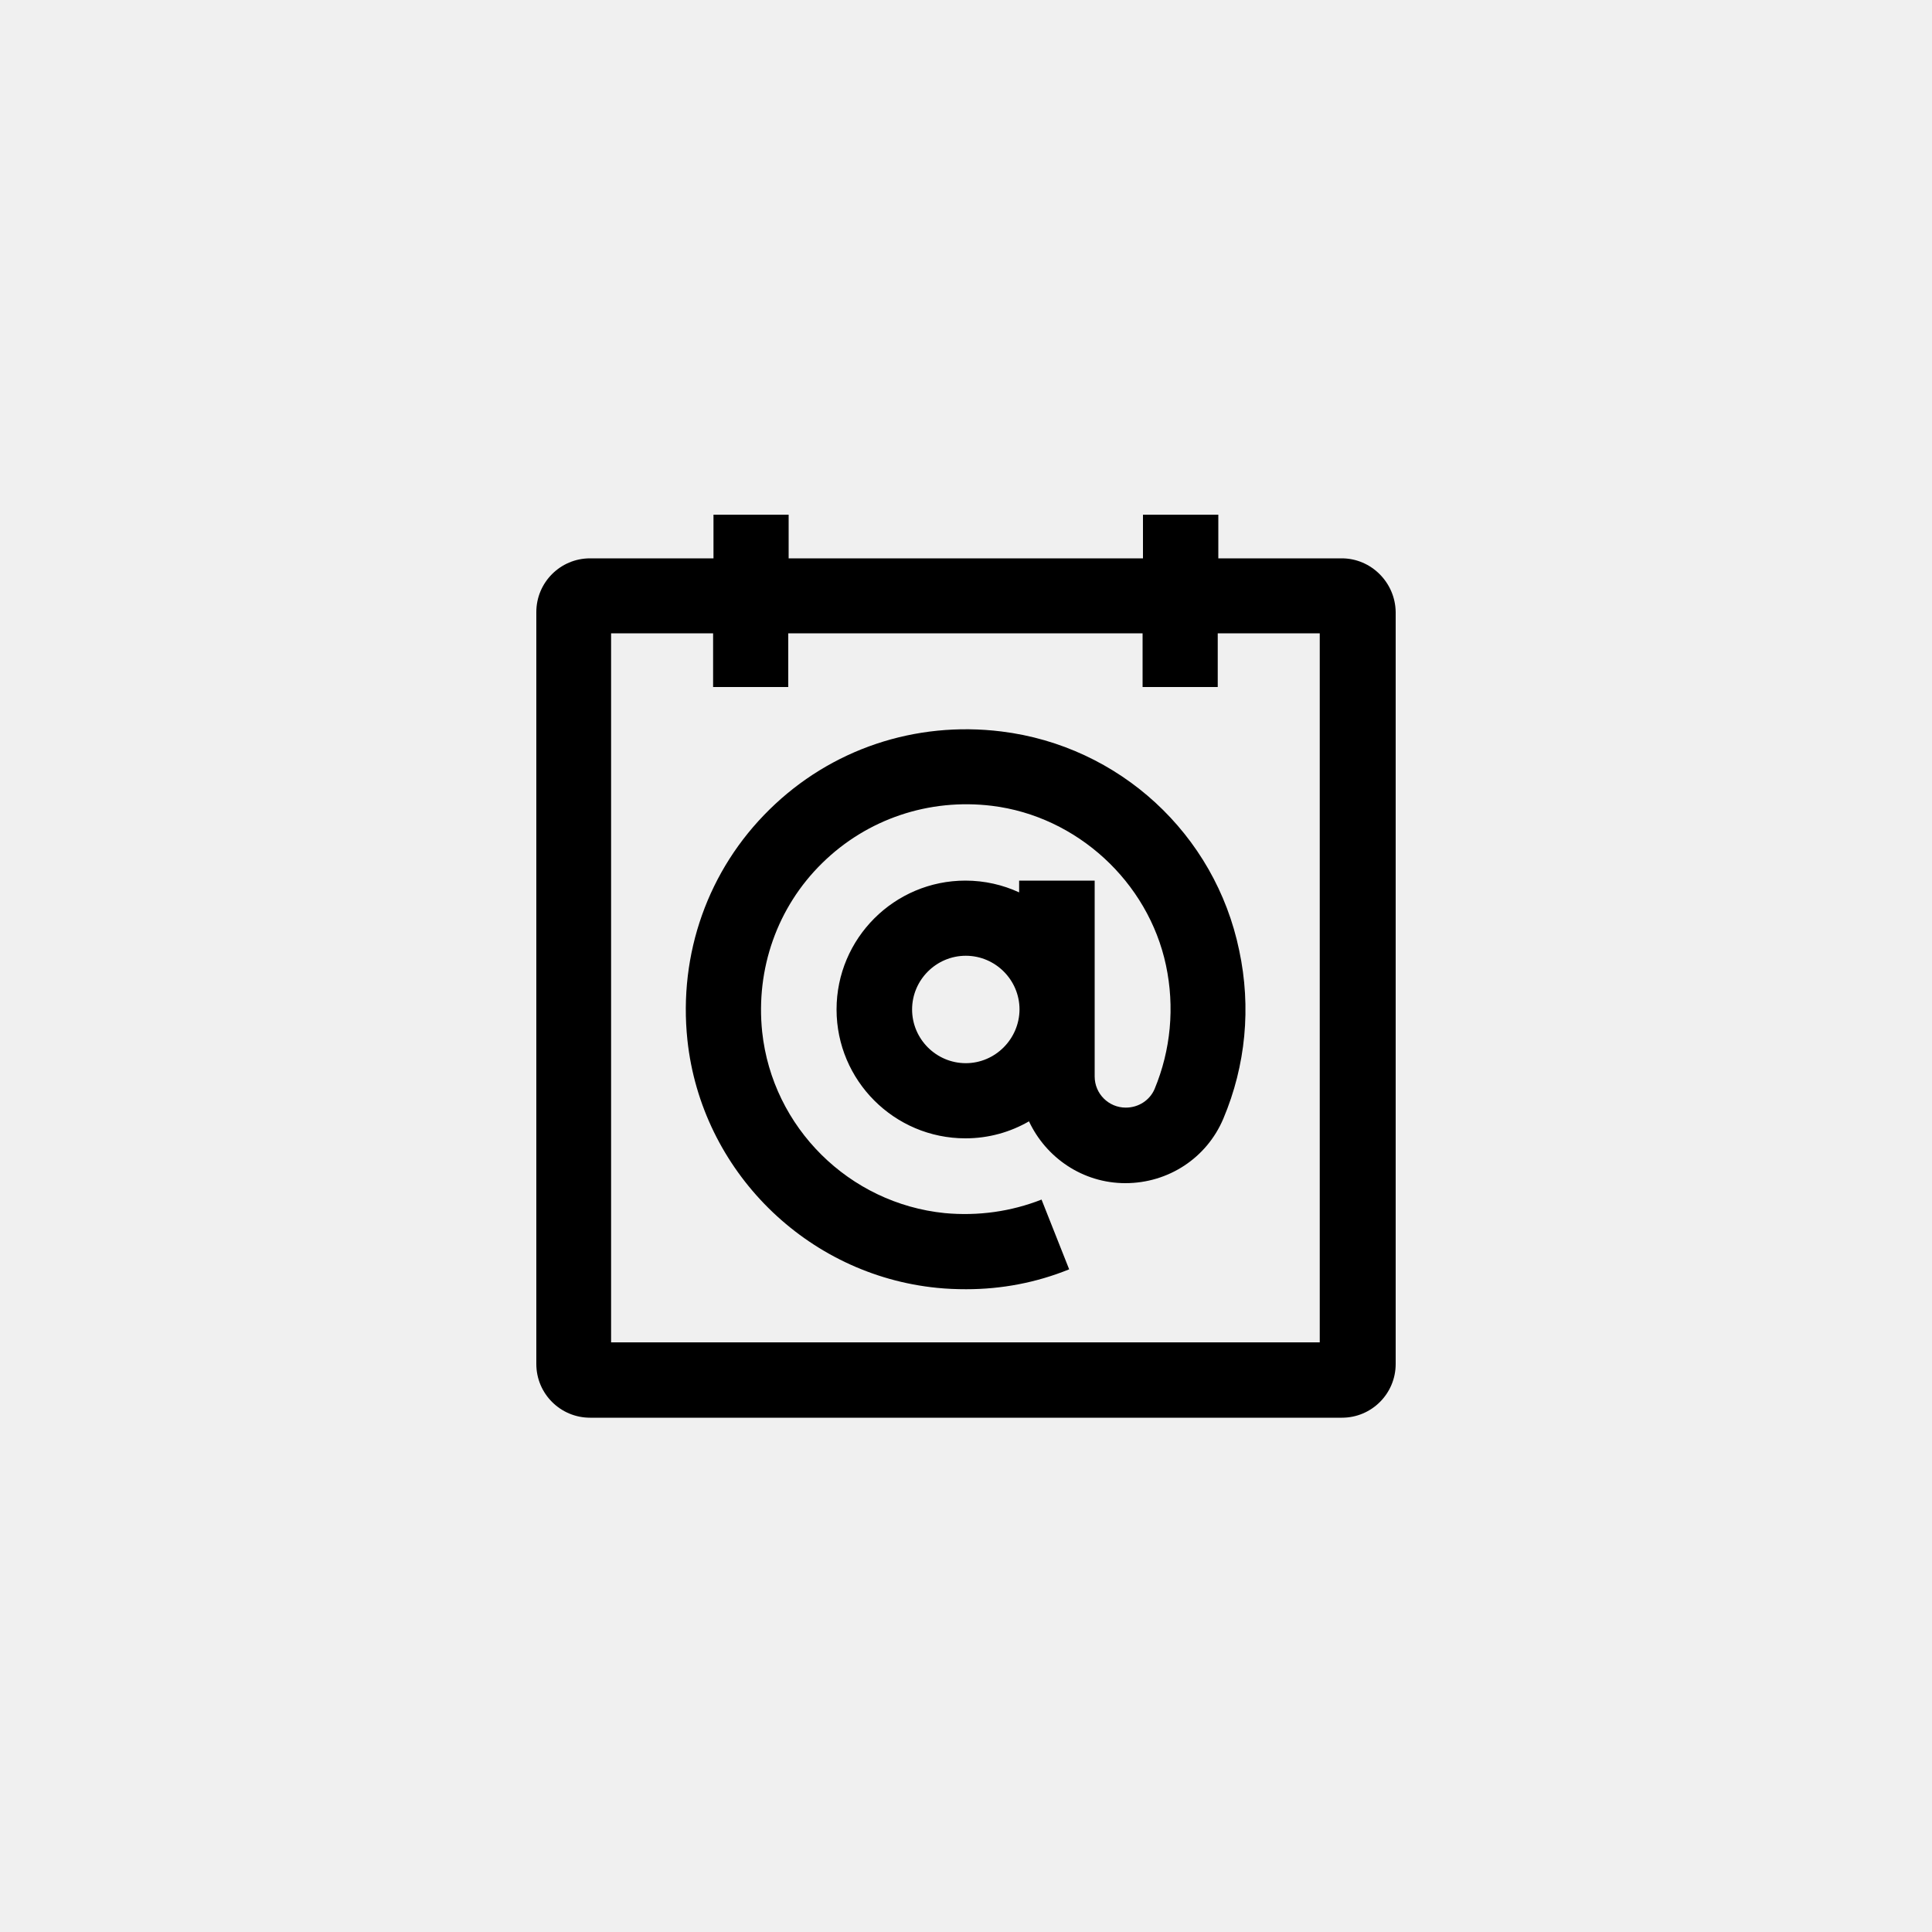
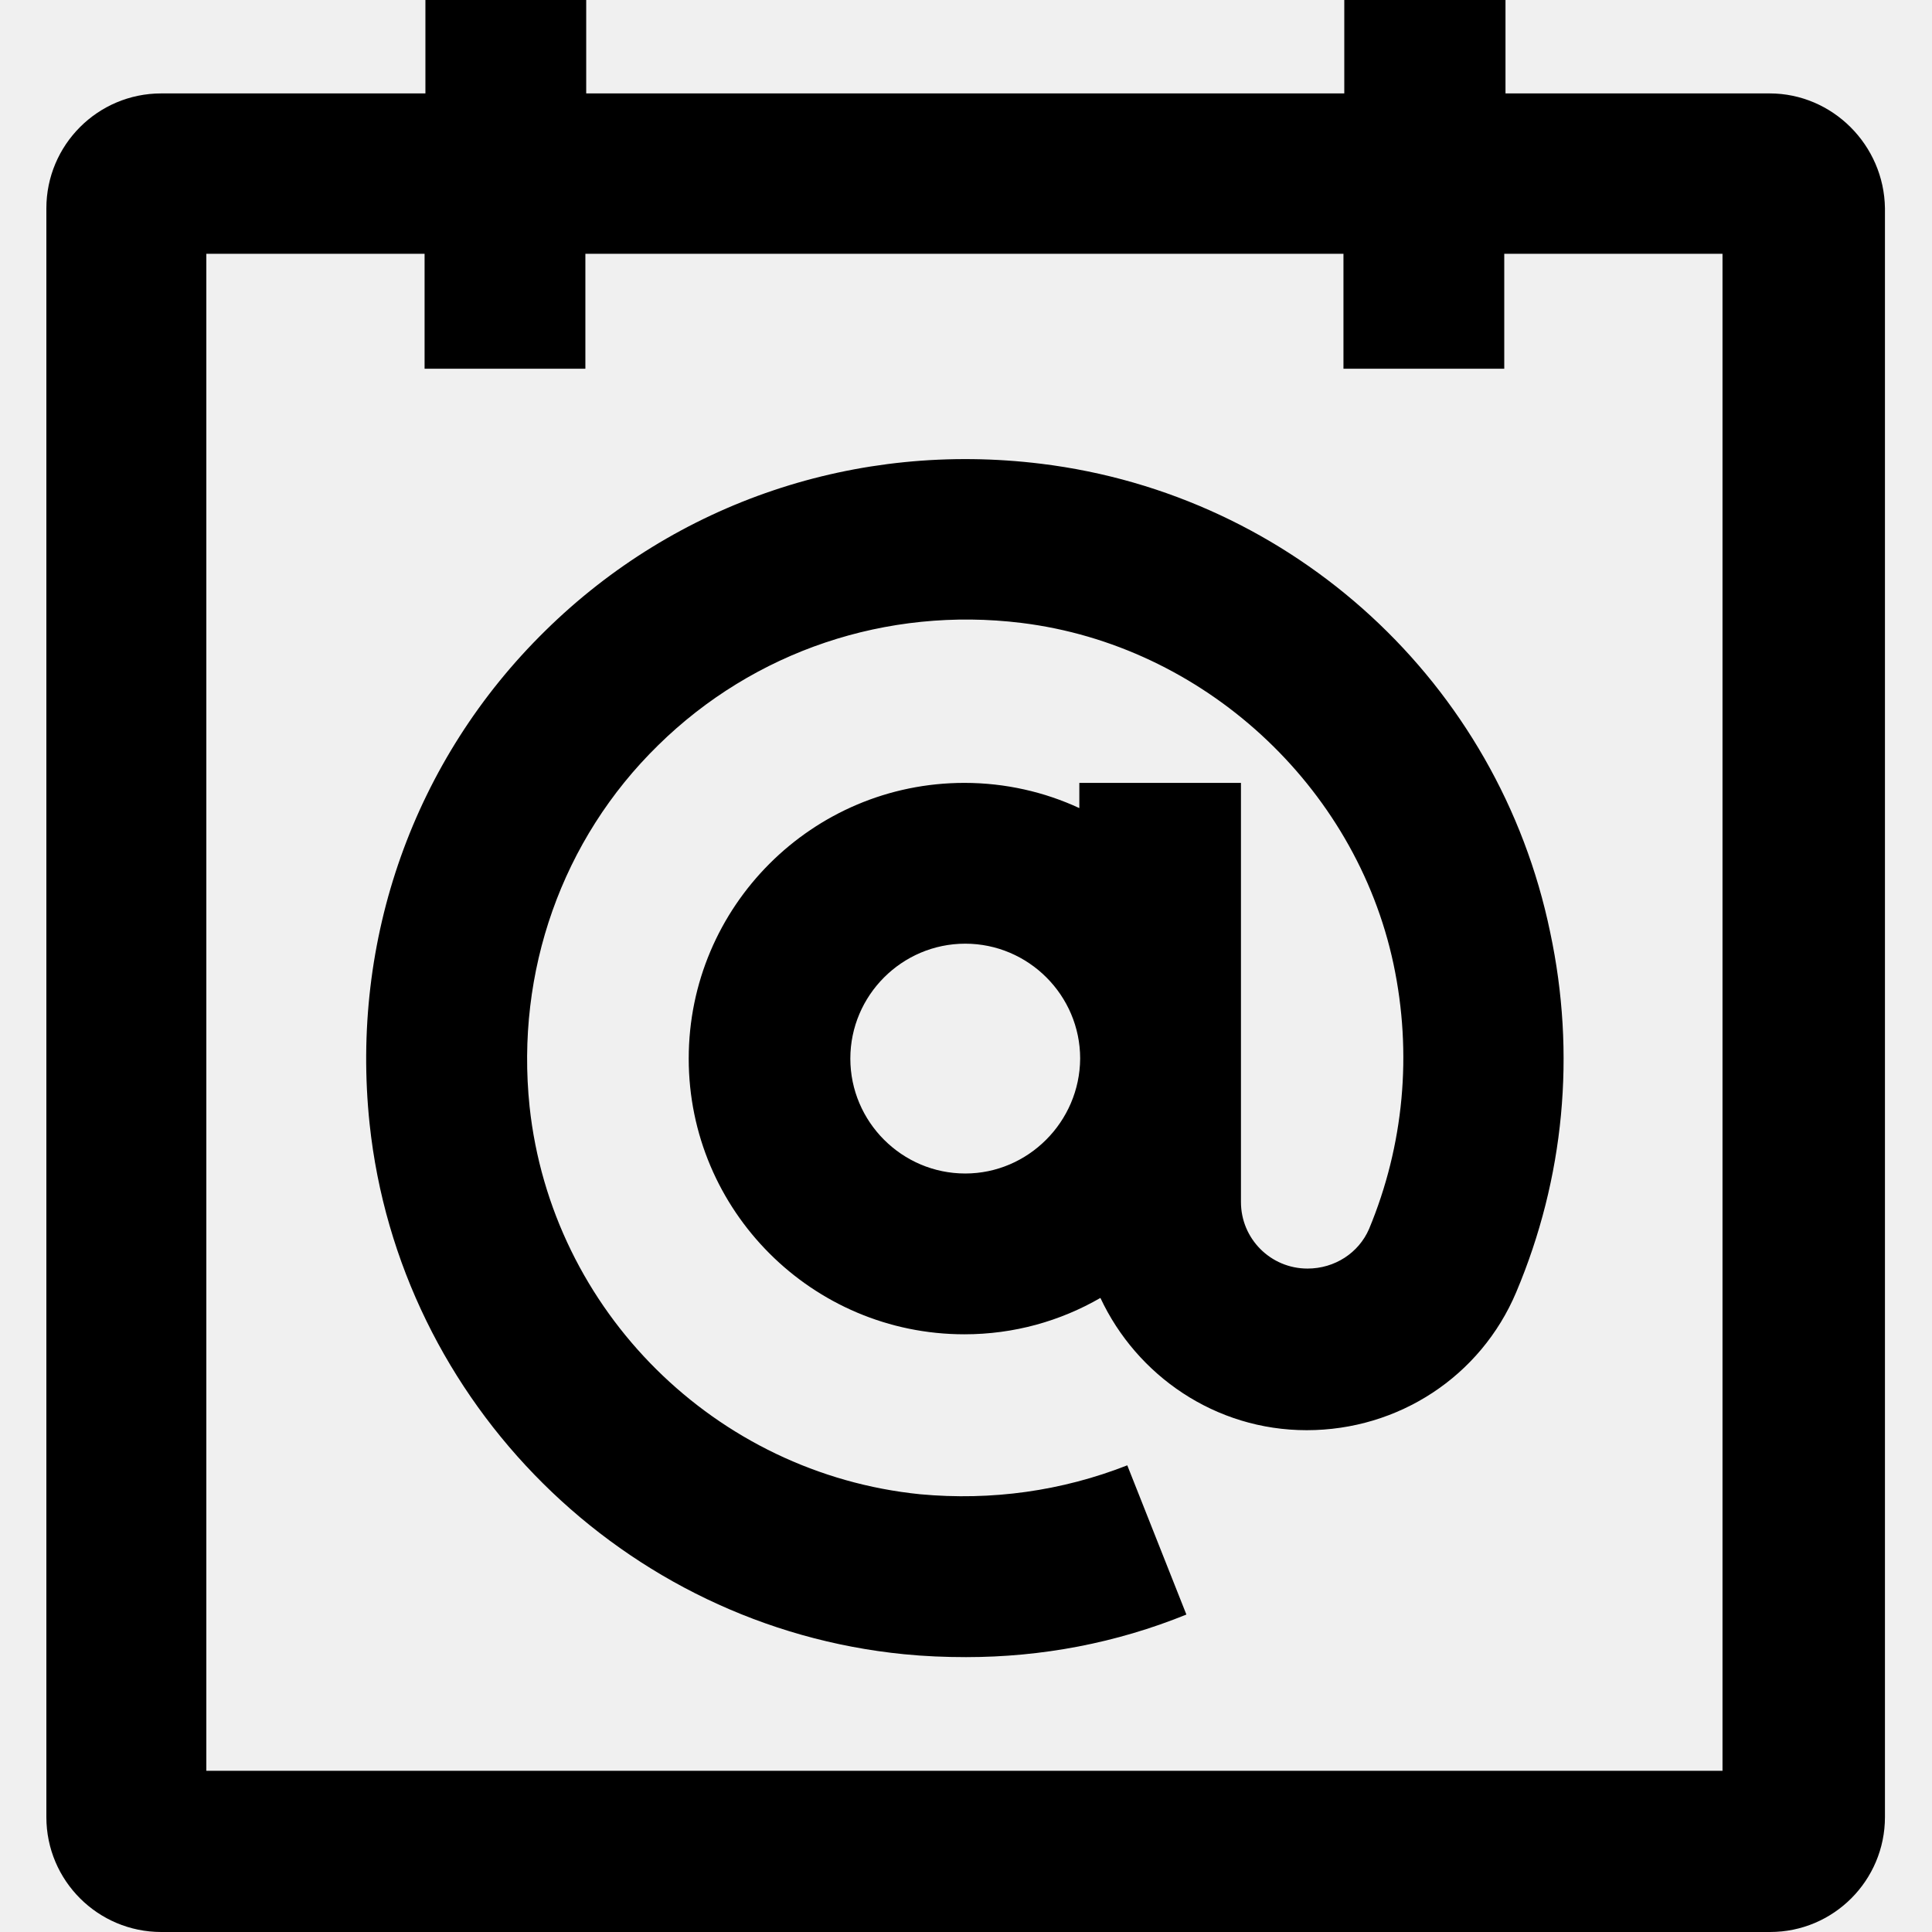
- <svg xmlns="http://www.w3.org/2000/svg" viewBox="0 0 1000 1000">
-   <path d="M694.5 289h-63.9v-22.6h-39V289H408.2v-22.6h-38.9V289h-63.9c-15.4 0-27.8 12.5-27.8 27.8V706c0 15.4 12.5 27.8 27.8 27.8h389.2c15.4 0 27.8-12.5 27.8-27.8V316.8c-.2-15.3-12.7-27.8-27.9-27.8zm-11.2 405.8h-367v-367h52.8v27.8H408v-27.8h183.4v27.8h38.9v-27.8h52.8v367h.2z" />
-   <path d="M518.3 378.6c-44.6-5.5-88.3 9.2-120 40.4-31.8 31.2-47.2 74.7-42.5 119.3 7.2 67.6 61.6 121.6 129.3 128.3 5 .5 10 .7 15 .7 18.3 0 36.3-3.4 53.3-10.3l-14.3-36.1c-15.8 6.2-32.8 8.6-50.1 7-49.5-5-89.2-44.3-94.5-93.8-3.4-32.6 7.8-64.6 31.1-87.4 23.2-22.8 55.3-33.6 87.9-29.6 43.9 5.4 80.8 39.3 90 82.5 4.6 21.7 2.5 43.9-5.9 64.1-2.5 5.8-8.3 9.6-14.9 9.6-8.9 0-16.1-7.2-16.1-16.1V455.8h-39.1v6.1c-8.4-3.9-17.9-6.1-27.8-6.1-36.8 0-66.7 29.9-66.7 66.7s29.9 66.7 66.7 66.7c12 0 23.2-3.2 32.9-8.8 8.8 18.8 27.8 32 49.9 32 22.2 0 42.1-13 50.7-33.4 11.6-27.5 14.5-57.6 8.2-87.1-12.5-60.3-62.1-105.8-123.1-113.3zm-18.4 171.7c-15.3 0-27.8-12.5-27.8-27.8s12.5-27.8 27.8-27.8 27.8 12.5 27.8 27.8c-.1 15.3-12.6 27.8-27.8 27.8z" />
+ <svg xmlns="http://www.w3.org/2000/svg" width="1000" height="1000" fill="none">
+   <g clip-path="url(#clip0)" fill="#000">
+     <path d="M915.956 48.353H779.242V0h-83.441v48.353H303.418V0h-83.226v48.353H83.478C50.53 48.353 24 75.096 24 107.83v832.691C24 973.47 50.744 1000 83.478 1000h832.691c32.949 0 59.478-26.744 59.478-59.478V107.831c-.427-32.735-27.171-59.478-59.691-59.478zM891.993 916.56H106.798V131.365h112.966v59.478h83.226v-59.478h392.384v59.478H778.6v-59.478h112.965V916.56h.428z" />
+     <path d="M538.978 240.051c-95.422-11.767-188.918 19.684-256.74 86.436-68.036 66.752-100.984 159.82-90.928 255.242 15.404 144.629 131.792 260.162 276.636 274.497 10.698 1.07 21.395 1.497 32.093 1.497 39.152 0 77.663-7.274 114.035-22.036l-30.595-77.236c-33.804 13.265-70.175 18.4-107.189 14.976-105.905-10.697-190.843-94.779-202.182-200.684-7.274-69.748 16.688-138.212 66.538-186.992 49.637-48.781 118.314-71.887 188.062-63.329 93.924 11.553 172.871 84.082 192.555 176.508 9.841 46.427 5.348 93.924-12.624 137.142-5.348 12.409-17.757 20.539-31.878 20.539-19.041 0-34.446-15.404-34.446-34.446V405.22h-83.654v13.051c-17.972-8.344-38.297-13.051-59.478-13.051-78.733 0-142.704 63.971-142.704 142.705 0 78.733 63.971 142.704 142.704 142.704 25.674 0 49.636-6.846 70.389-18.828 18.828 40.223 59.478 68.464 106.761 68.464 47.497 0 90.073-27.813 108.473-71.459 24.818-58.836 31.022-123.235 17.543-186.35-26.743-129.012-132.862-226.359-263.371-242.405zm-39.367 367.352c-32.734 0-59.478-26.744-59.478-59.478 0-32.735 26.744-59.478 59.478-59.478s59.478 26.743 59.478 59.478c-.214 32.734-26.958 59.478-59.478 59.478z" />
+   </g>
+   <defs>
+     <clipPath id="clip0">
+       <path fill="#fff" d="M0 0h1000v1000H0z" />
+     </clipPath>
+   </defs>
</svg>
